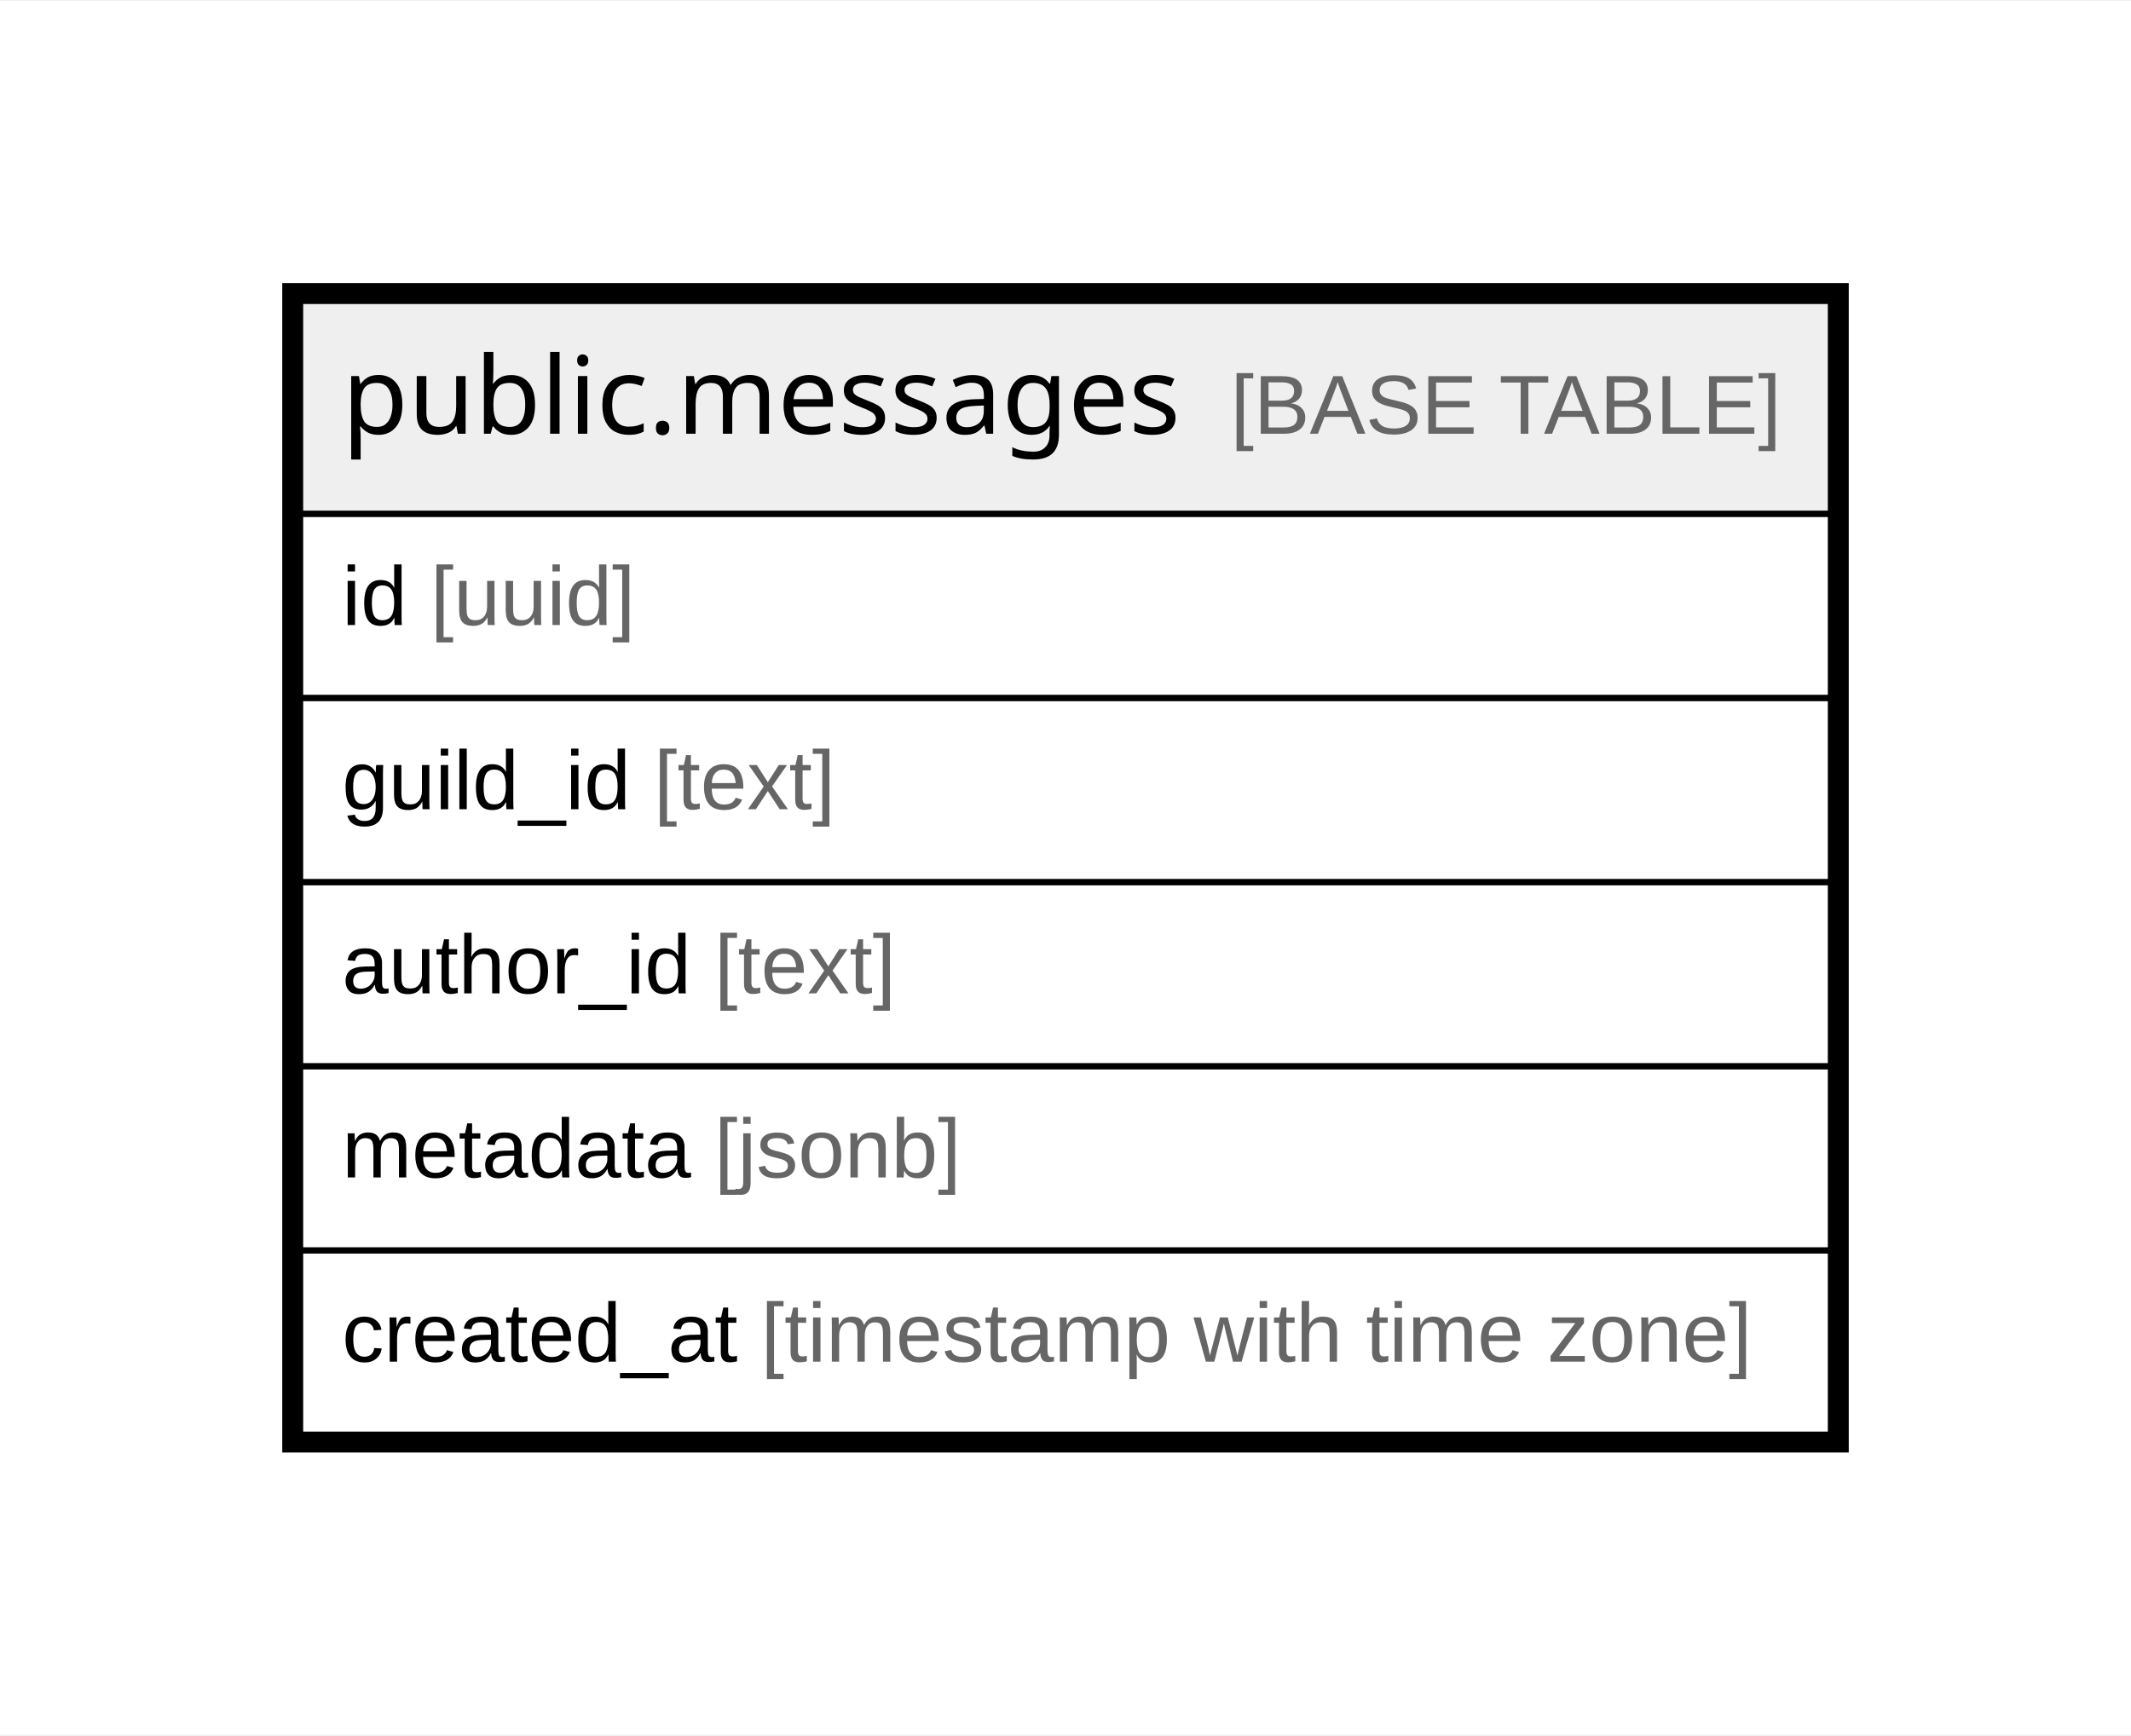
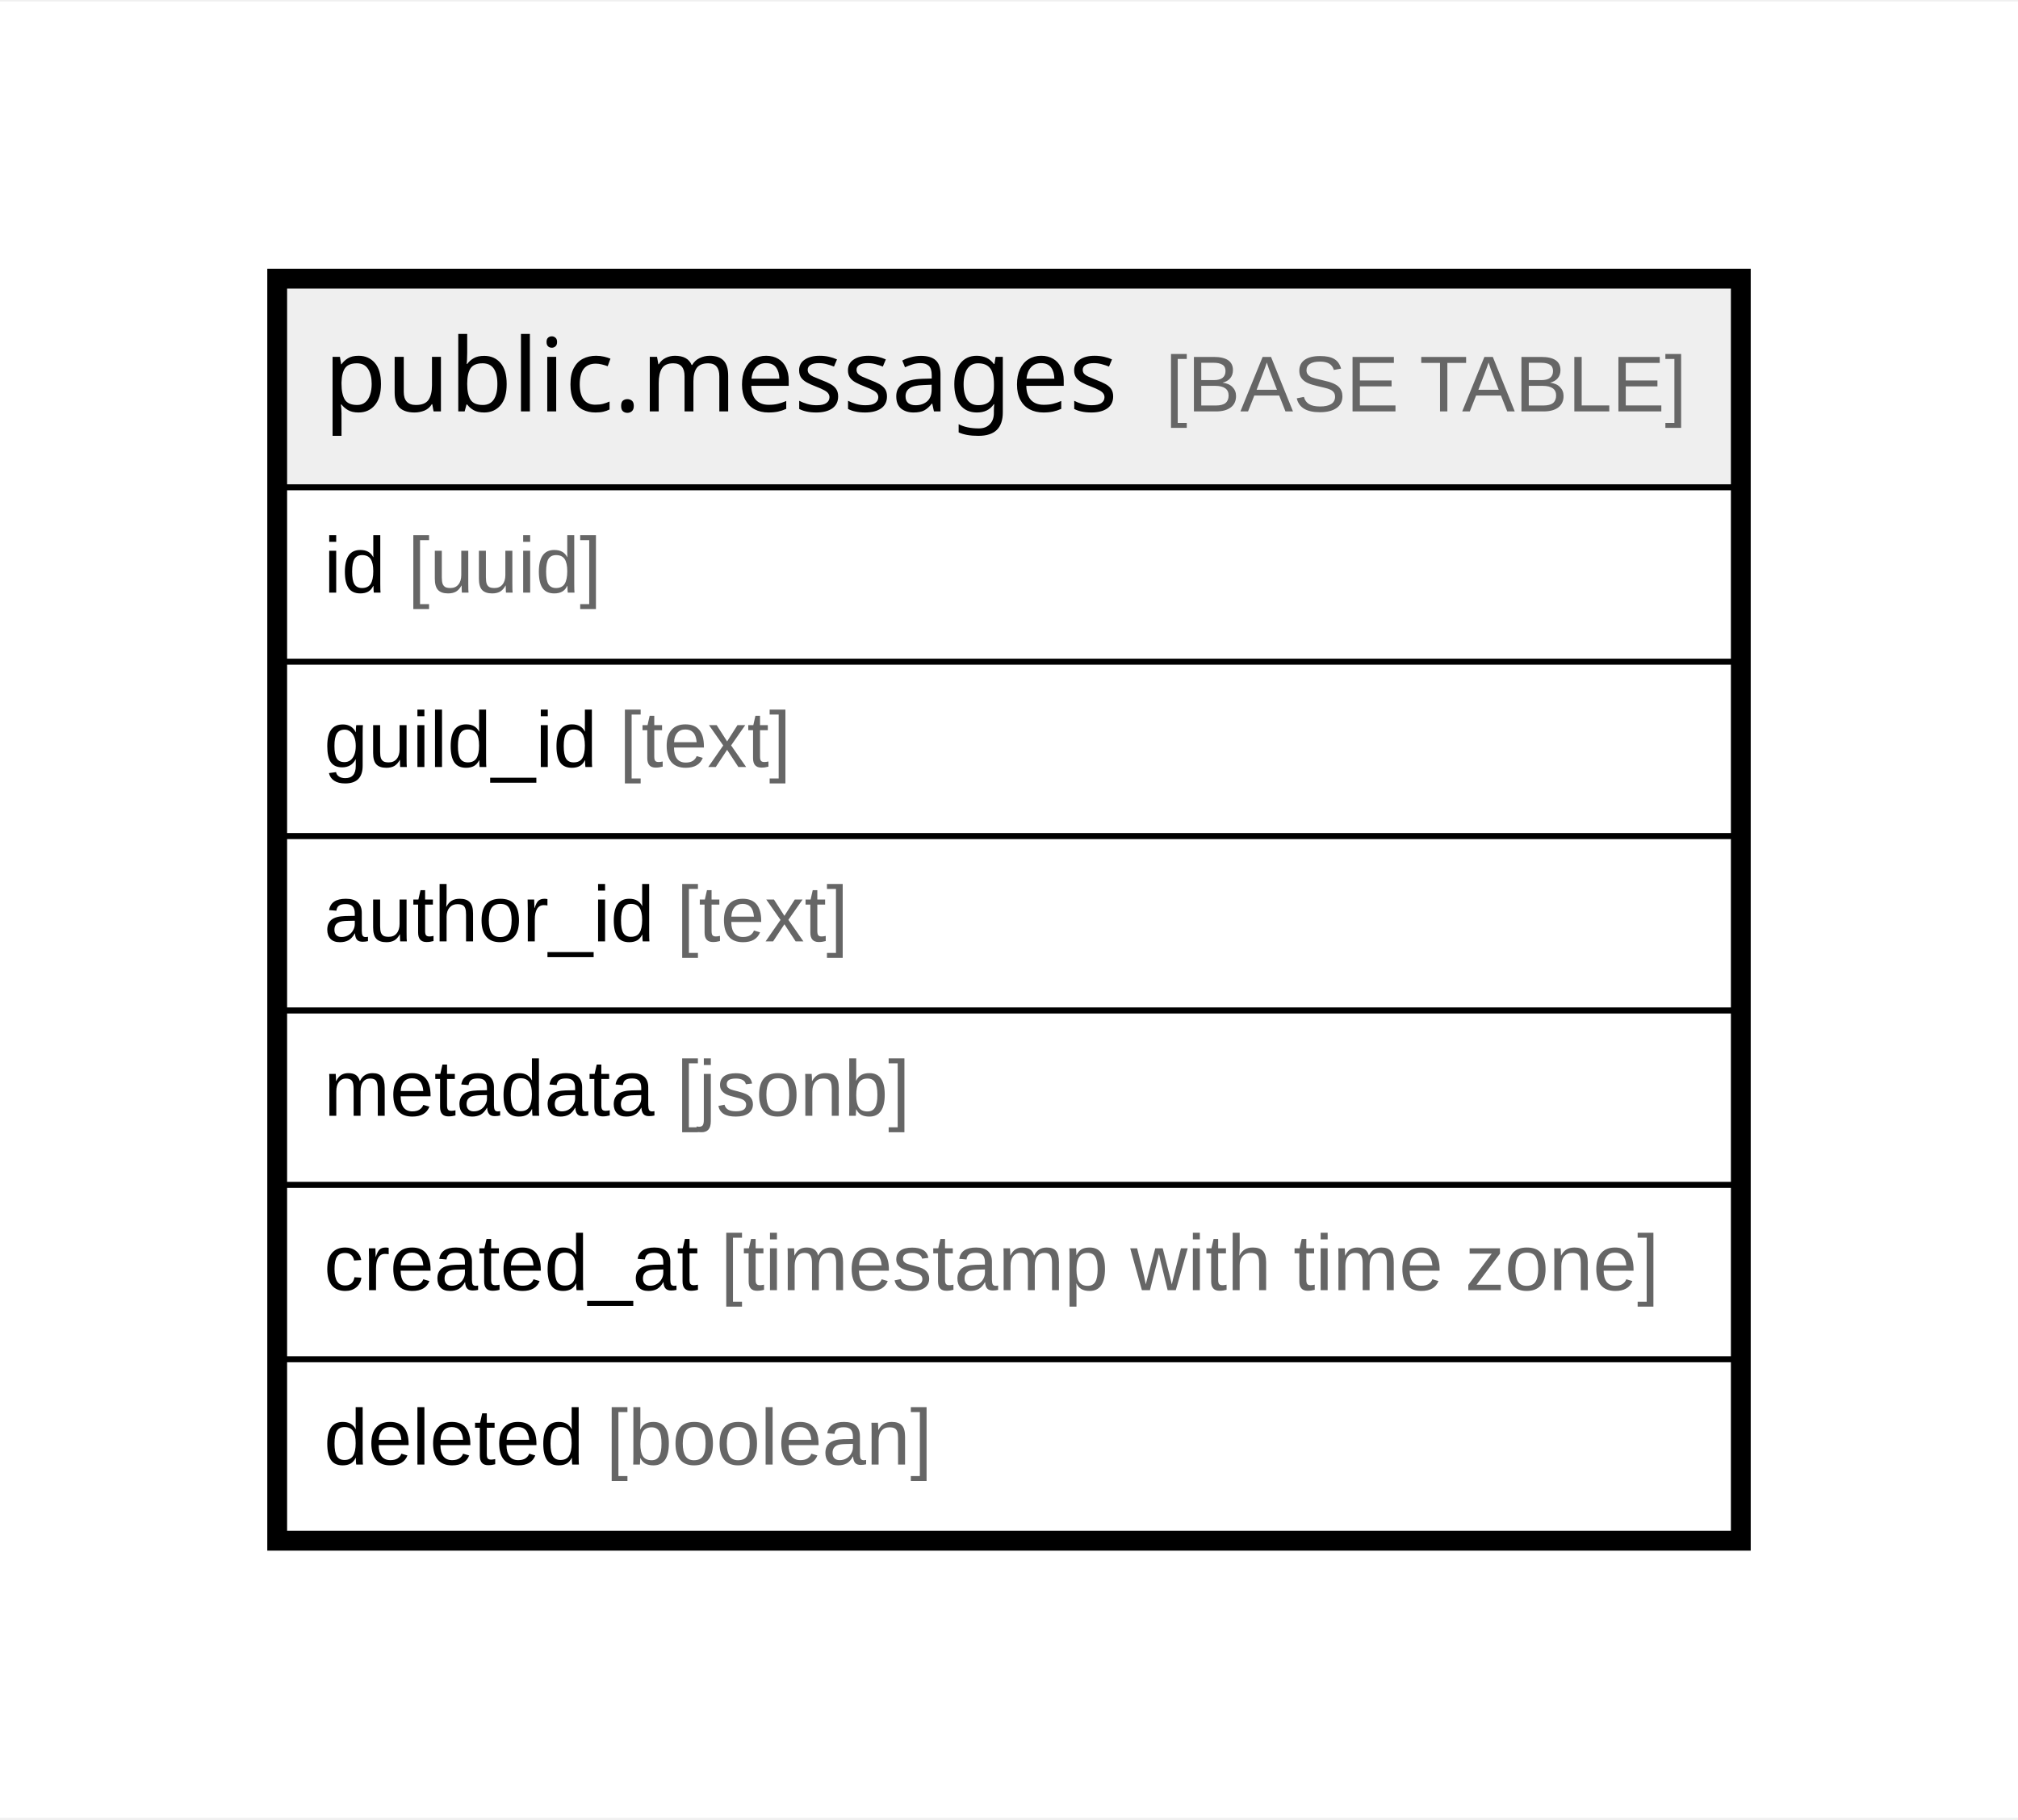
- <svg xmlns="http://www.w3.org/2000/svg" width="356pt" height="290pt" viewBox="0.00 0.00 356.36 290.00">
-   <g id="graph0" class="graph" transform="scale(1 1) rotate(0) translate(4 286)">
-     <polygon fill="white" stroke="none" points="-4,4 -4,-286 352.36,-286 352.36,4 -4,4" />
+ <svg xmlns="http://www.w3.org/2000/svg" width="356pt" height="321pt" viewBox="0.00 0.00 356.36 320.80">
+   <g id="graph0" class="graph" transform="scale(1 1) rotate(0) translate(4 316.8)">
+     <polygon fill="white" stroke="none" points="-4,4 -4,-316.8 352.36,-316.8 352.36,4 -4,4" />
    <g id="node1" class="node">
-       <polygon fill="#efefef" stroke="none" points="46.2,-200.2 46.2,-235.8 302.16,-235.8 302.16,-200.2 46.2,-200.2" />
-       <polygon fill="none" stroke="black" points="46.2,-200.2 46.2,-235.8 302.16,-235.8 302.16,-200.2 46.2,-200.2" />
-       <text text-anchor="start" x="53.2" y="-213.6" font-family="Arial Bold" font-size="18.00">public.messages</text>
-       <text text-anchor="start" x="170.67" y="-213.6" font-family="Arial" font-size="14.00">    </text>
-       <text text-anchor="start" x="201.79" y="-213.6" font-family="Arial" font-size="14.00" fill="#666666">[BASE TABLE]</text>
+       <polygon fill="#efefef" stroke="none" points="46.2,-231 46.2,-266.6 302.16,-266.6 302.16,-231 46.2,-231" />
+       <polygon fill="none" stroke="black" points="46.2,-231 46.2,-266.6 302.16,-266.6 302.16,-231 46.2,-231" />
+       <text text-anchor="start" x="53.2" y="-244.4" font-family="Arial Bold" font-size="18.00">public.messages</text>
+       <text text-anchor="start" x="170.67" y="-244.4" font-family="Arial" font-size="14.00">    </text>
+       <text text-anchor="start" x="201.79" y="-244.4" font-family="Arial" font-size="14.00" fill="#666666">[BASE TABLE]</text>
+       <polygon fill="none" stroke="black" points="46.2,-200.2 46.2,-231 302.16,-231 302.16,-200.2 46.2,-200.2" />
+       <text text-anchor="start" x="53.2" y="-212.4" font-family="Arial" font-size="14.00">id </text>
+       <text text-anchor="start" x="67.99" y="-212.4" font-family="Arial" font-size="14.00" fill="#666666">[uuid]</text>
      <polygon fill="none" stroke="black" points="46.2,-169.4 46.2,-200.2 302.16,-200.2 302.16,-169.4 46.2,-169.4" />
-       <text text-anchor="start" x="53.2" y="-181.6" font-family="Arial" font-size="14.00">id </text>
-       <text text-anchor="start" x="67.99" y="-181.6" font-family="Arial" font-size="14.00" fill="#666666">[uuid]</text>
+       <text text-anchor="start" x="53.2" y="-181.6" font-family="Arial" font-size="14.00">guild_id </text>
+       <text text-anchor="start" x="105.35" y="-181.6" font-family="Arial" font-size="14.00" fill="#666666">[text]</text>
      <polygon fill="none" stroke="black" points="46.2,-138.6 46.2,-169.4 302.16,-169.4 302.16,-138.6 46.2,-138.6" />
-       <text text-anchor="start" x="53.2" y="-150.8" font-family="Arial" font-size="14.00">guild_id </text>
-       <text text-anchor="start" x="105.35" y="-150.8" font-family="Arial" font-size="14.00" fill="#666666">[text]</text>
+       <text text-anchor="start" x="53.2" y="-150.8" font-family="Arial" font-size="14.00">author_id </text>
+       <text text-anchor="start" x="115.47" y="-150.8" font-family="Arial" font-size="14.00" fill="#666666">[text]</text>
      <polygon fill="none" stroke="black" points="46.2,-107.8 46.2,-138.6 302.16,-138.6 302.16,-107.8 46.2,-107.8" />
-       <text text-anchor="start" x="53.2" y="-120" font-family="Arial" font-size="14.00">author_id </text>
-       <text text-anchor="start" x="115.47" y="-120" font-family="Arial" font-size="14.00" fill="#666666">[text]</text>
+       <text text-anchor="start" x="53.2" y="-120" font-family="Arial" font-size="14.00">metadata </text>
+       <text text-anchor="start" x="115.46" y="-120" font-family="Arial" font-size="14.00" fill="#666666">[jsonb]</text>
      <polygon fill="none" stroke="black" points="46.2,-77 46.2,-107.8 302.16,-107.8 302.16,-77 46.2,-77" />
-       <text text-anchor="start" x="53.2" y="-89.2" font-family="Arial" font-size="14.00">metadata </text>
-       <text text-anchor="start" x="115.46" y="-89.2" font-family="Arial" font-size="14.00" fill="#666666">[jsonb]</text>
+       <text text-anchor="start" x="53.2" y="-89.2" font-family="Arial" font-size="14.00">created_at </text>
+       <text text-anchor="start" x="123.25" y="-89.2" font-family="Arial" font-size="14.00" fill="#666666">[timestamp with time zone]</text>
      <polygon fill="none" stroke="black" points="46.2,-46.2 46.2,-77 302.16,-77 302.16,-46.2 46.2,-46.2" />
-       <text text-anchor="start" x="53.2" y="-58.4" font-family="Arial" font-size="14.00">created_at </text>
-       <text text-anchor="start" x="123.25" y="-58.4" font-family="Arial" font-size="14.00" fill="#666666">[timestamp with time zone]</text>
-       <polygon fill="none" stroke="black" stroke-width="3" points="44.7,-44.7 44.7,-237.3 303.66,-237.3 303.66,-44.7 44.7,-44.7" />
+       <text text-anchor="start" x="53.2" y="-58.4" font-family="Arial" font-size="14.00">deleted </text>
+       <text text-anchor="start" x="103.02" y="-58.4" font-family="Arial" font-size="14.00" fill="#666666">[boolean]</text>
+       <polygon fill="none" stroke="black" stroke-width="3" points="44.7,-44.7 44.7,-268.1 303.66,-268.1 303.66,-44.7 44.7,-44.7" />
    </g>
  </g>
</svg>
